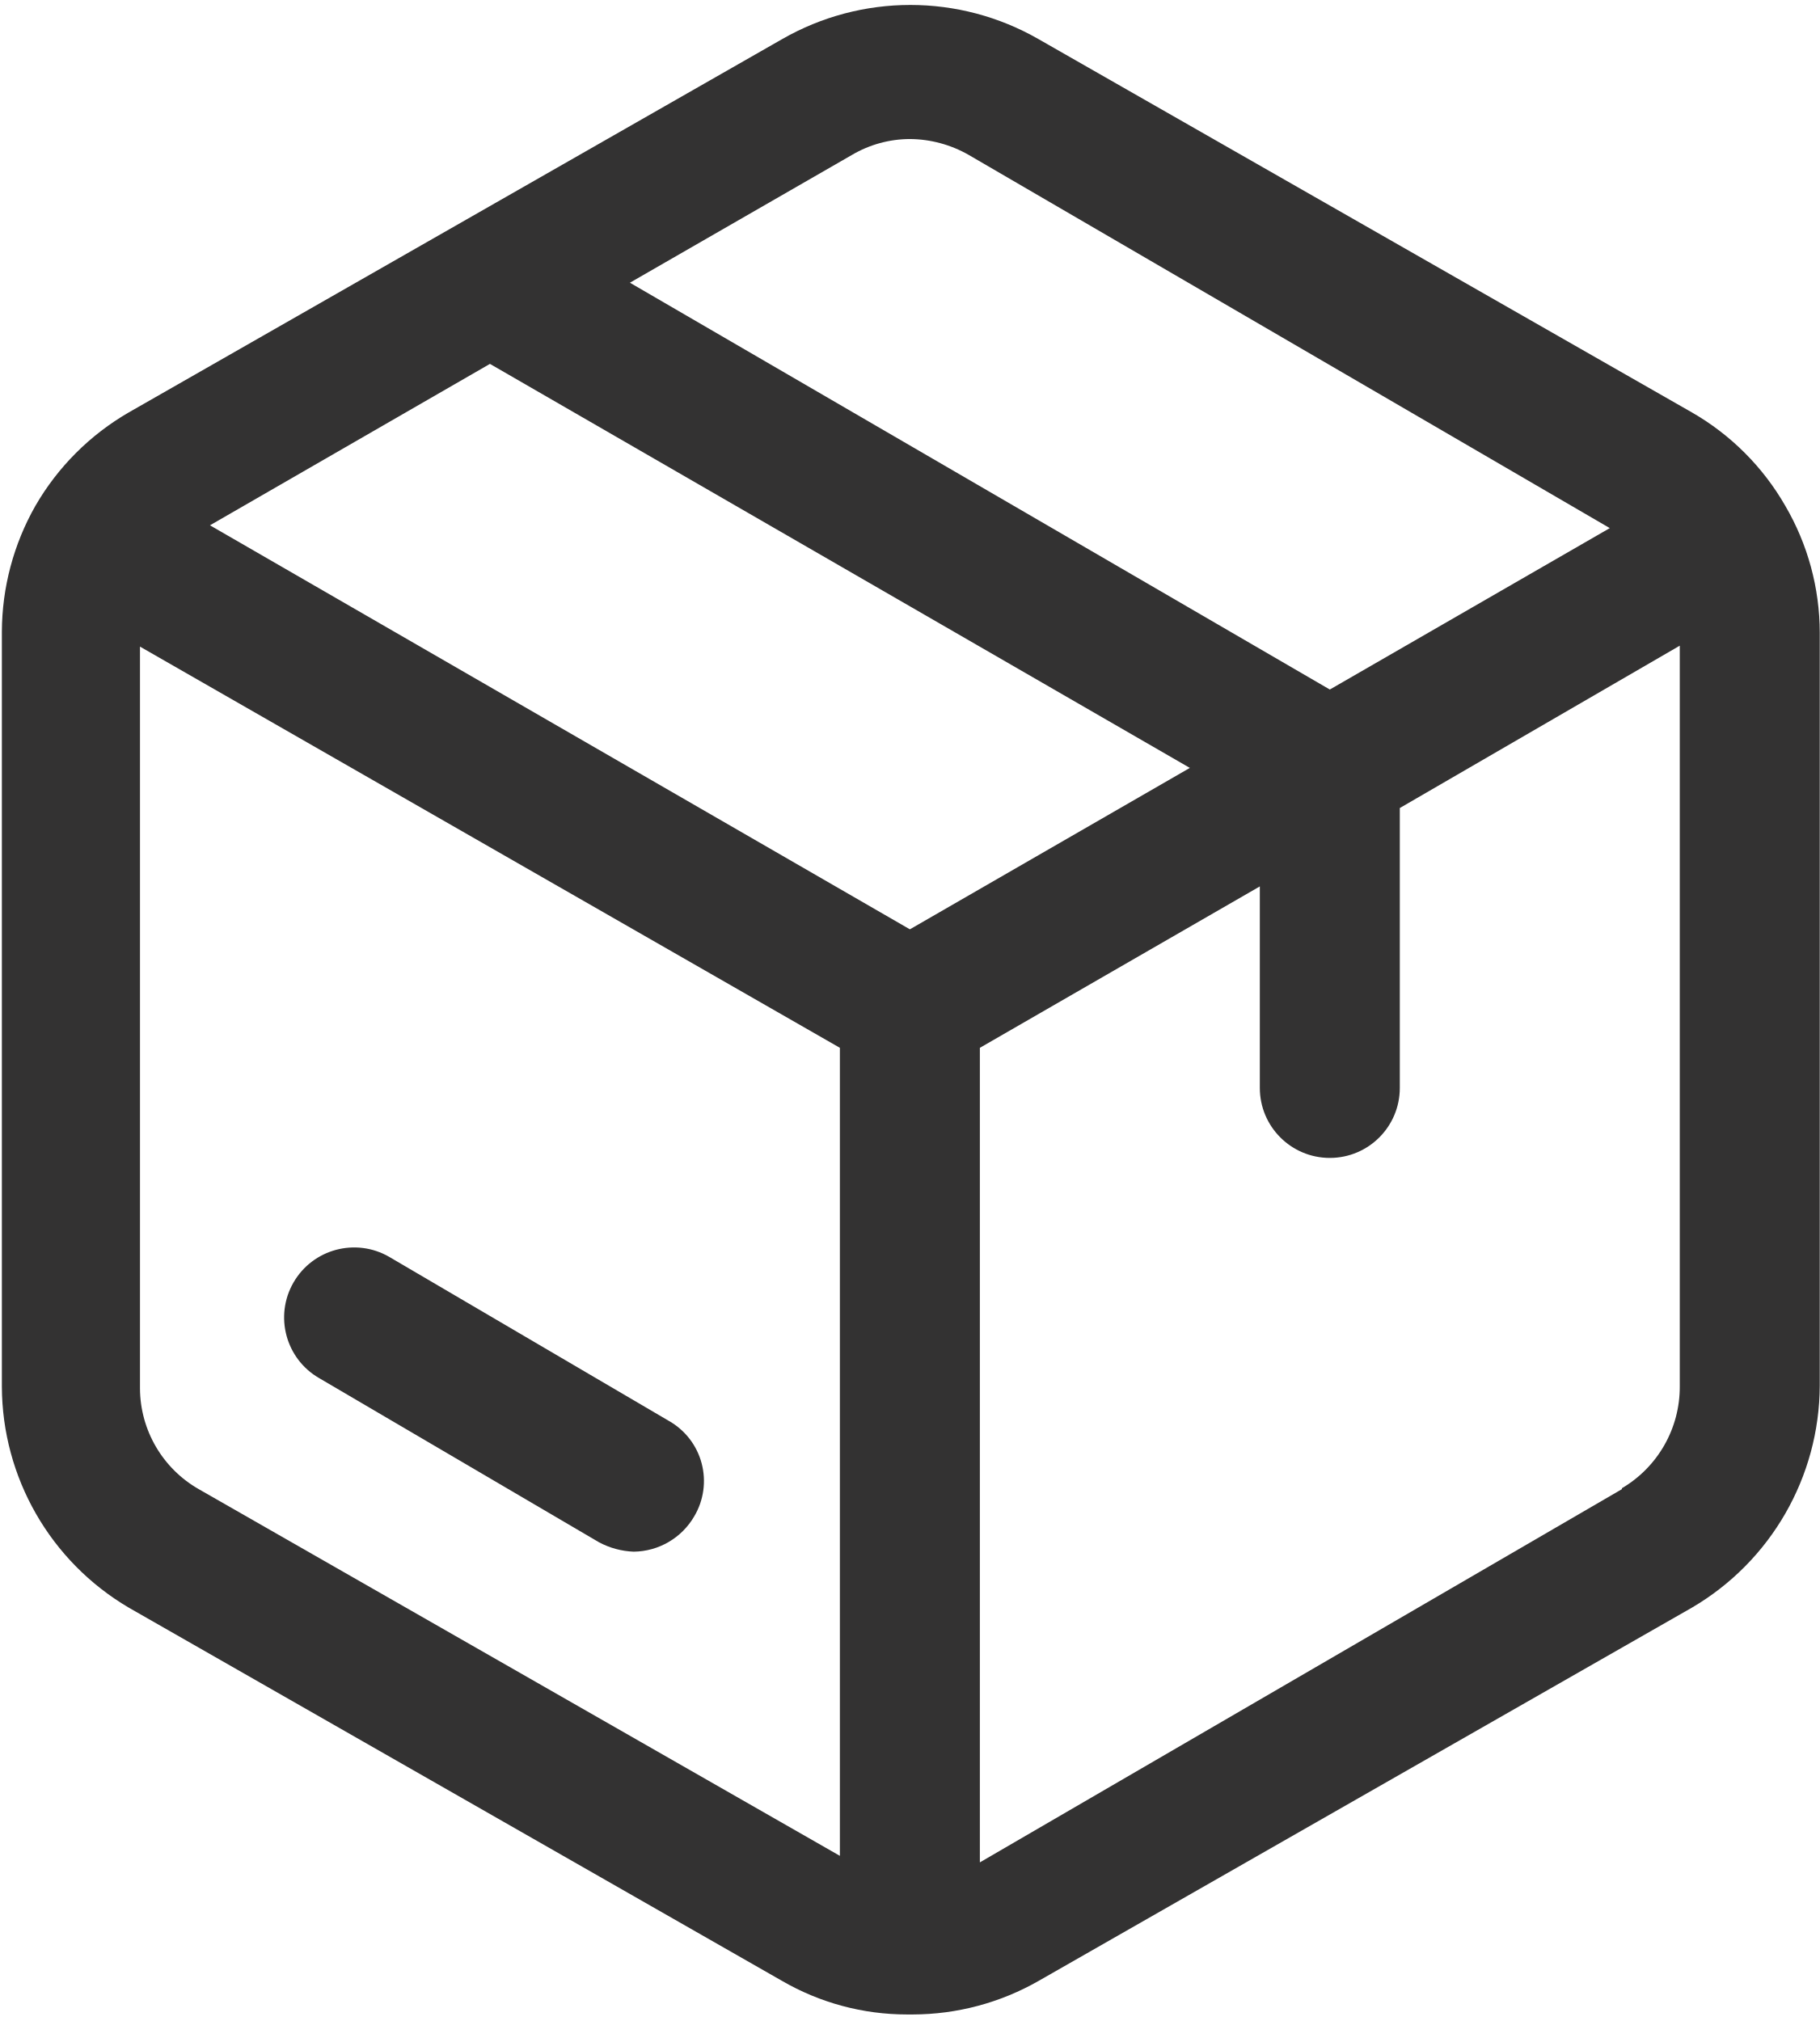
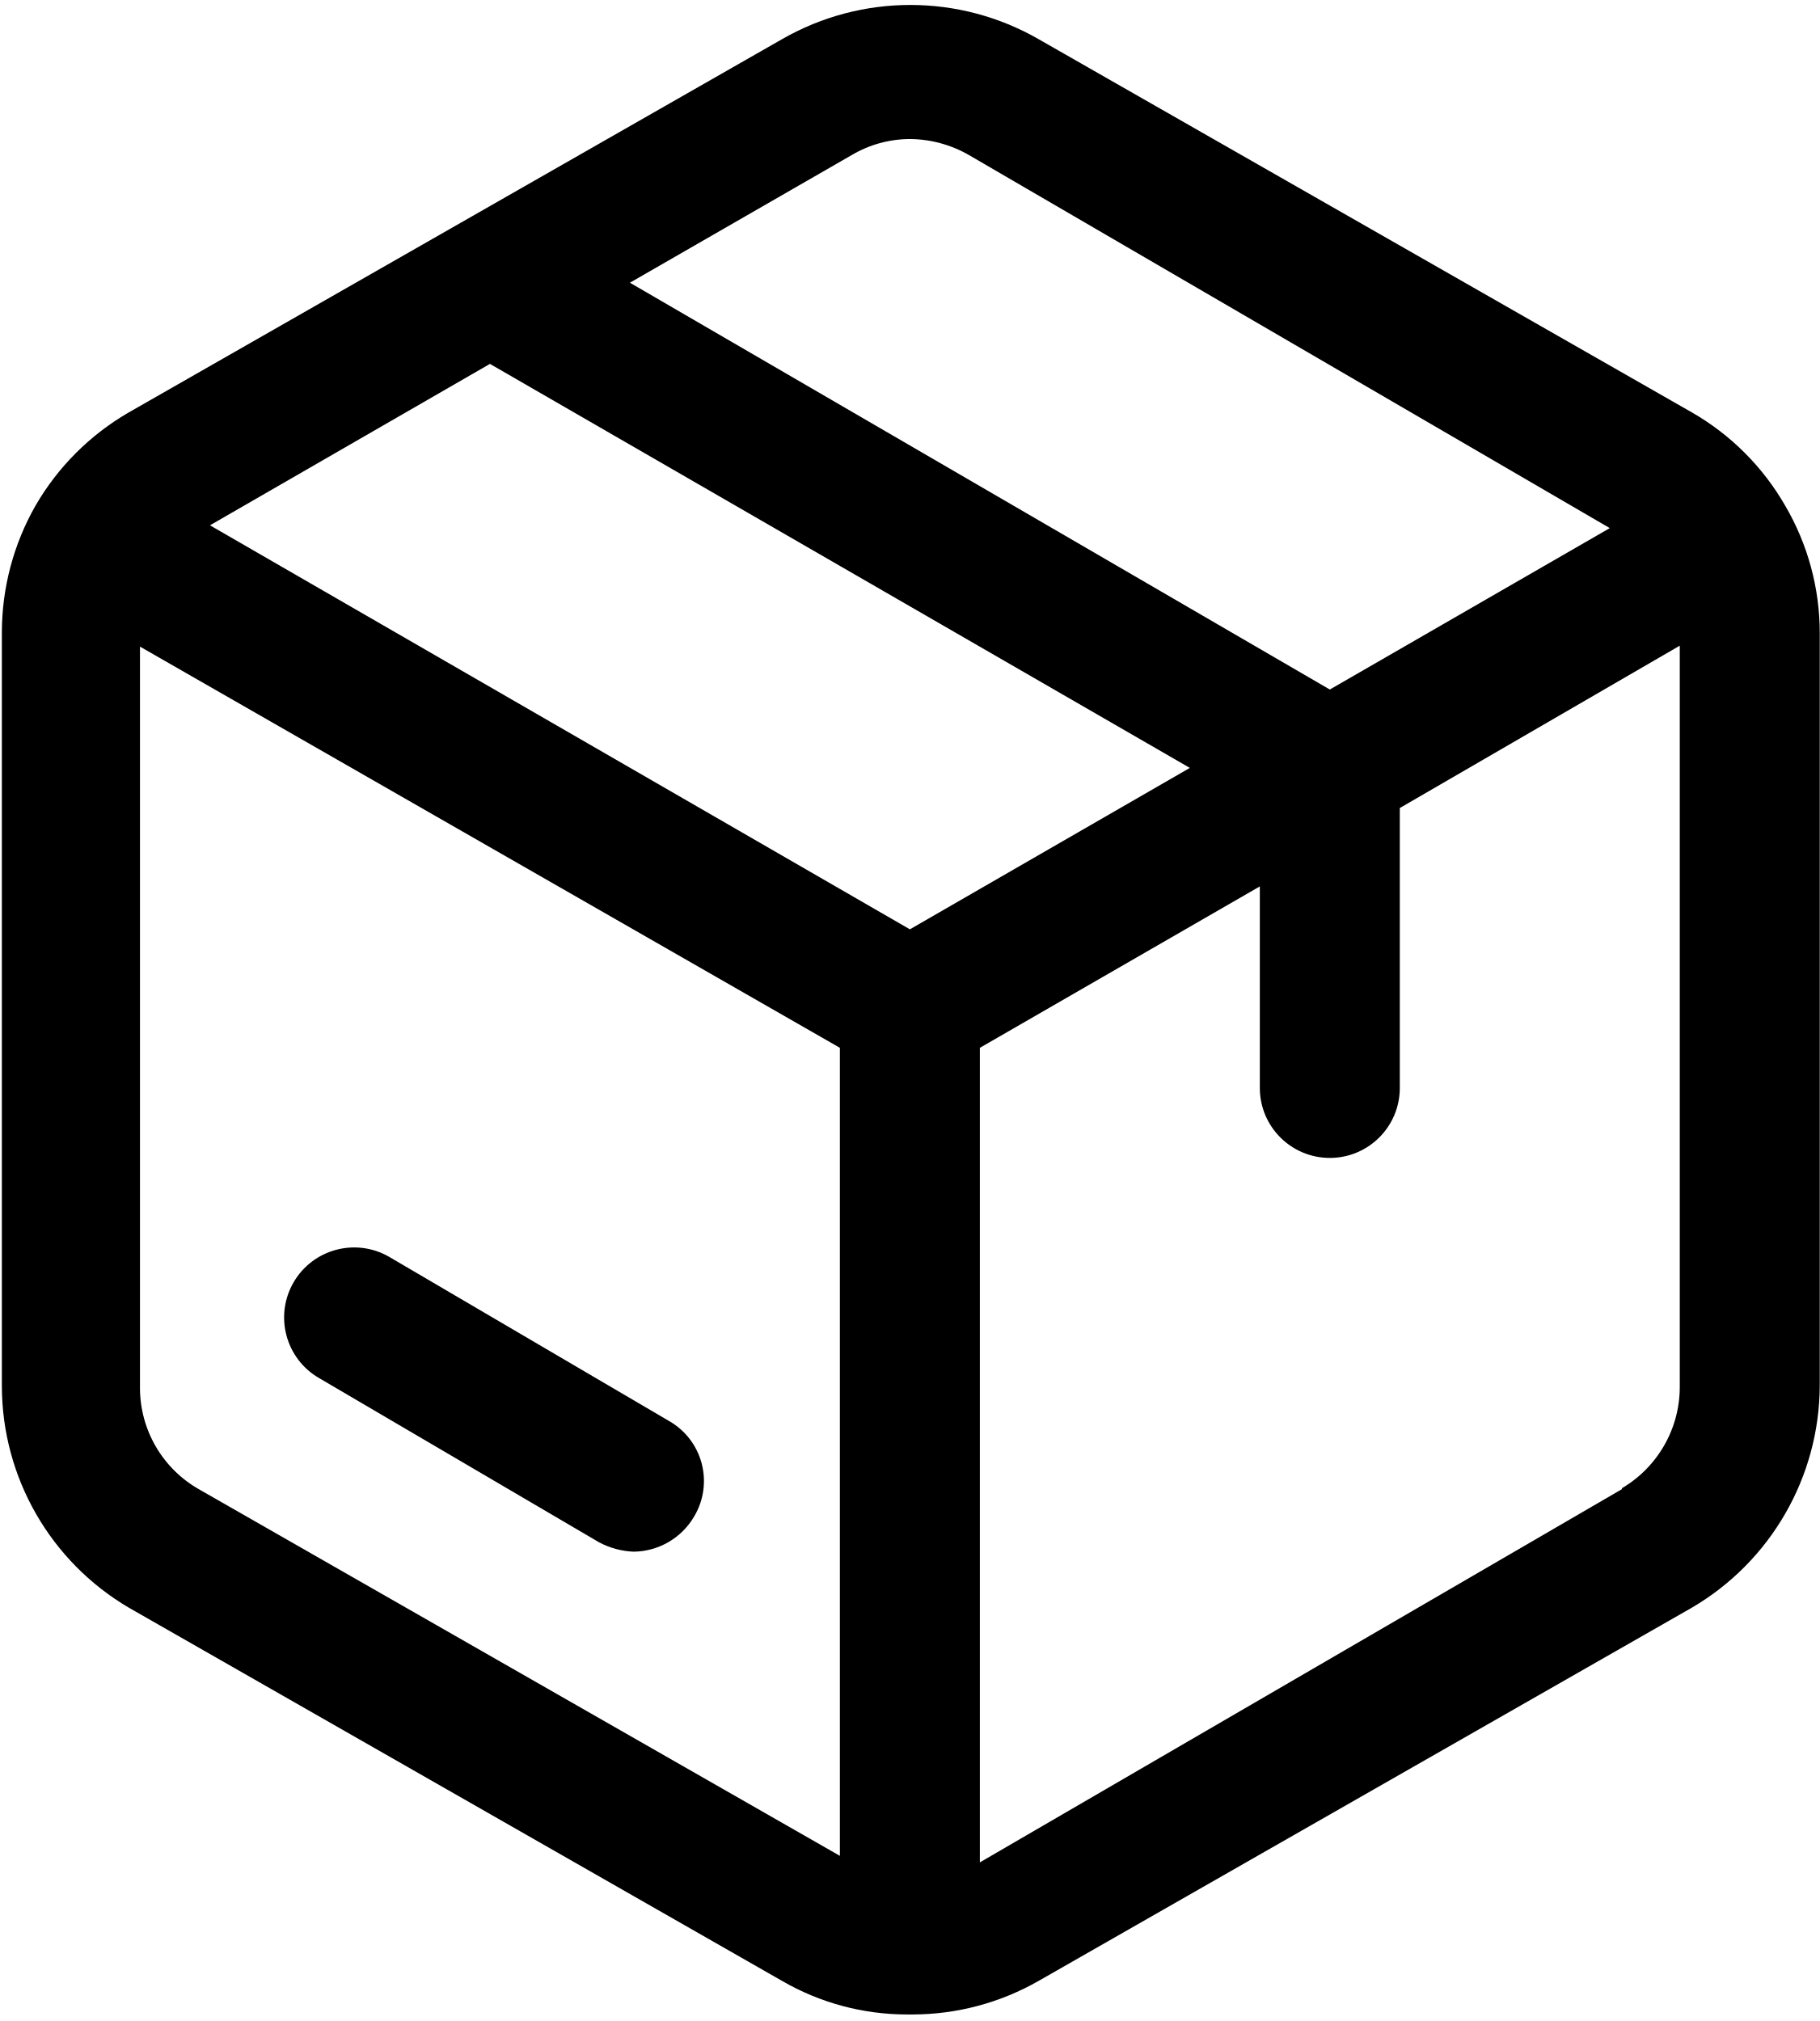
<svg xmlns="http://www.w3.org/2000/svg" id="Слой_1" data-name="Слой 1" viewBox="0 0 19.5 21.66">
-   <defs>
-     <style>.cls-1{fill:#333232;}</style>
-   </defs>
-   <path class="cls-1" d="M25.75,11.19h0a2.71,2.71,0,0,0-1-1l-7-4a2.76,2.76,0,0,0-2.75,0l-7,4a2.74,2.74,0,0,0-1,1H7v0a2.75,2.75,0,0,0-.36,1.35v8.09A2.76,2.76,0,0,0,8,23l7,4a2.67,2.67,0,0,0,1.34.36h.06a2.73,2.73,0,0,0,1.35-.36l7-4a2.77,2.77,0,0,0,1.37-2.38V12.55A2.7,2.7,0,0,0,25.75,11.19Zm-10-3.76a1.23,1.23,0,0,1,.62-.17,1.29,1.29,0,0,1,.63.17l6.87,4-3,1.73L13.37,8.8Zm.62,8.3L8.87,11.4l3-1.73L19.37,14Zm-7.62,6a1.25,1.25,0,0,1-.63-1.08V12.7L15.62,17v8.66Zm15.25,0-6.88,4V17l3-1.73v2.16a.75.75,0,0,0,1.5,0v-3l3-1.74v7.94A1.26,1.26,0,0,1,24,21.72Z" transform="translate(-6.62 -5.77)" />
+   <path d="M25.75,11.19h0a2.71,2.71,0,0,0-1-1l-7-4a2.76,2.76,0,0,0-2.75,0l-7,4a2.74,2.74,0,0,0-1,1H7v0a2.75,2.75,0,0,0-.36,1.35v8.09A2.76,2.76,0,0,0,8,23l7,4a2.67,2.67,0,0,0,1.34.36h.06a2.73,2.73,0,0,0,1.35-.36l7-4a2.77,2.77,0,0,0,1.37-2.38V12.55A2.7,2.7,0,0,0,25.75,11.19Zm-10-3.76a1.23,1.23,0,0,1,.62-.17,1.29,1.29,0,0,1,.63.17l6.87,4-3,1.73L13.37,8.8Zm.62,8.3L8.87,11.4l3-1.73L19.37,14Zm-7.62,6a1.25,1.25,0,0,1-.63-1.08V12.7L15.62,17v8.66Zm15.25,0-6.88,4V17l3-1.73v2.16a.75.75,0,0,0,1.5,0v-3l3-1.74v7.94A1.26,1.26,0,0,1,24,21.72Z" transform="translate(-6.62 -5.77)" />
  <path class="cls-1" d="M13.79,21l-3-1.76a.75.75,0,1,0-.75,1.3l3,1.76a.86.86,0,0,0,.37.1.76.76,0,0,0,.65-.38A.74.74,0,0,0,13.79,21Z" transform="translate(-6.62 -5.77)" />
</svg>
